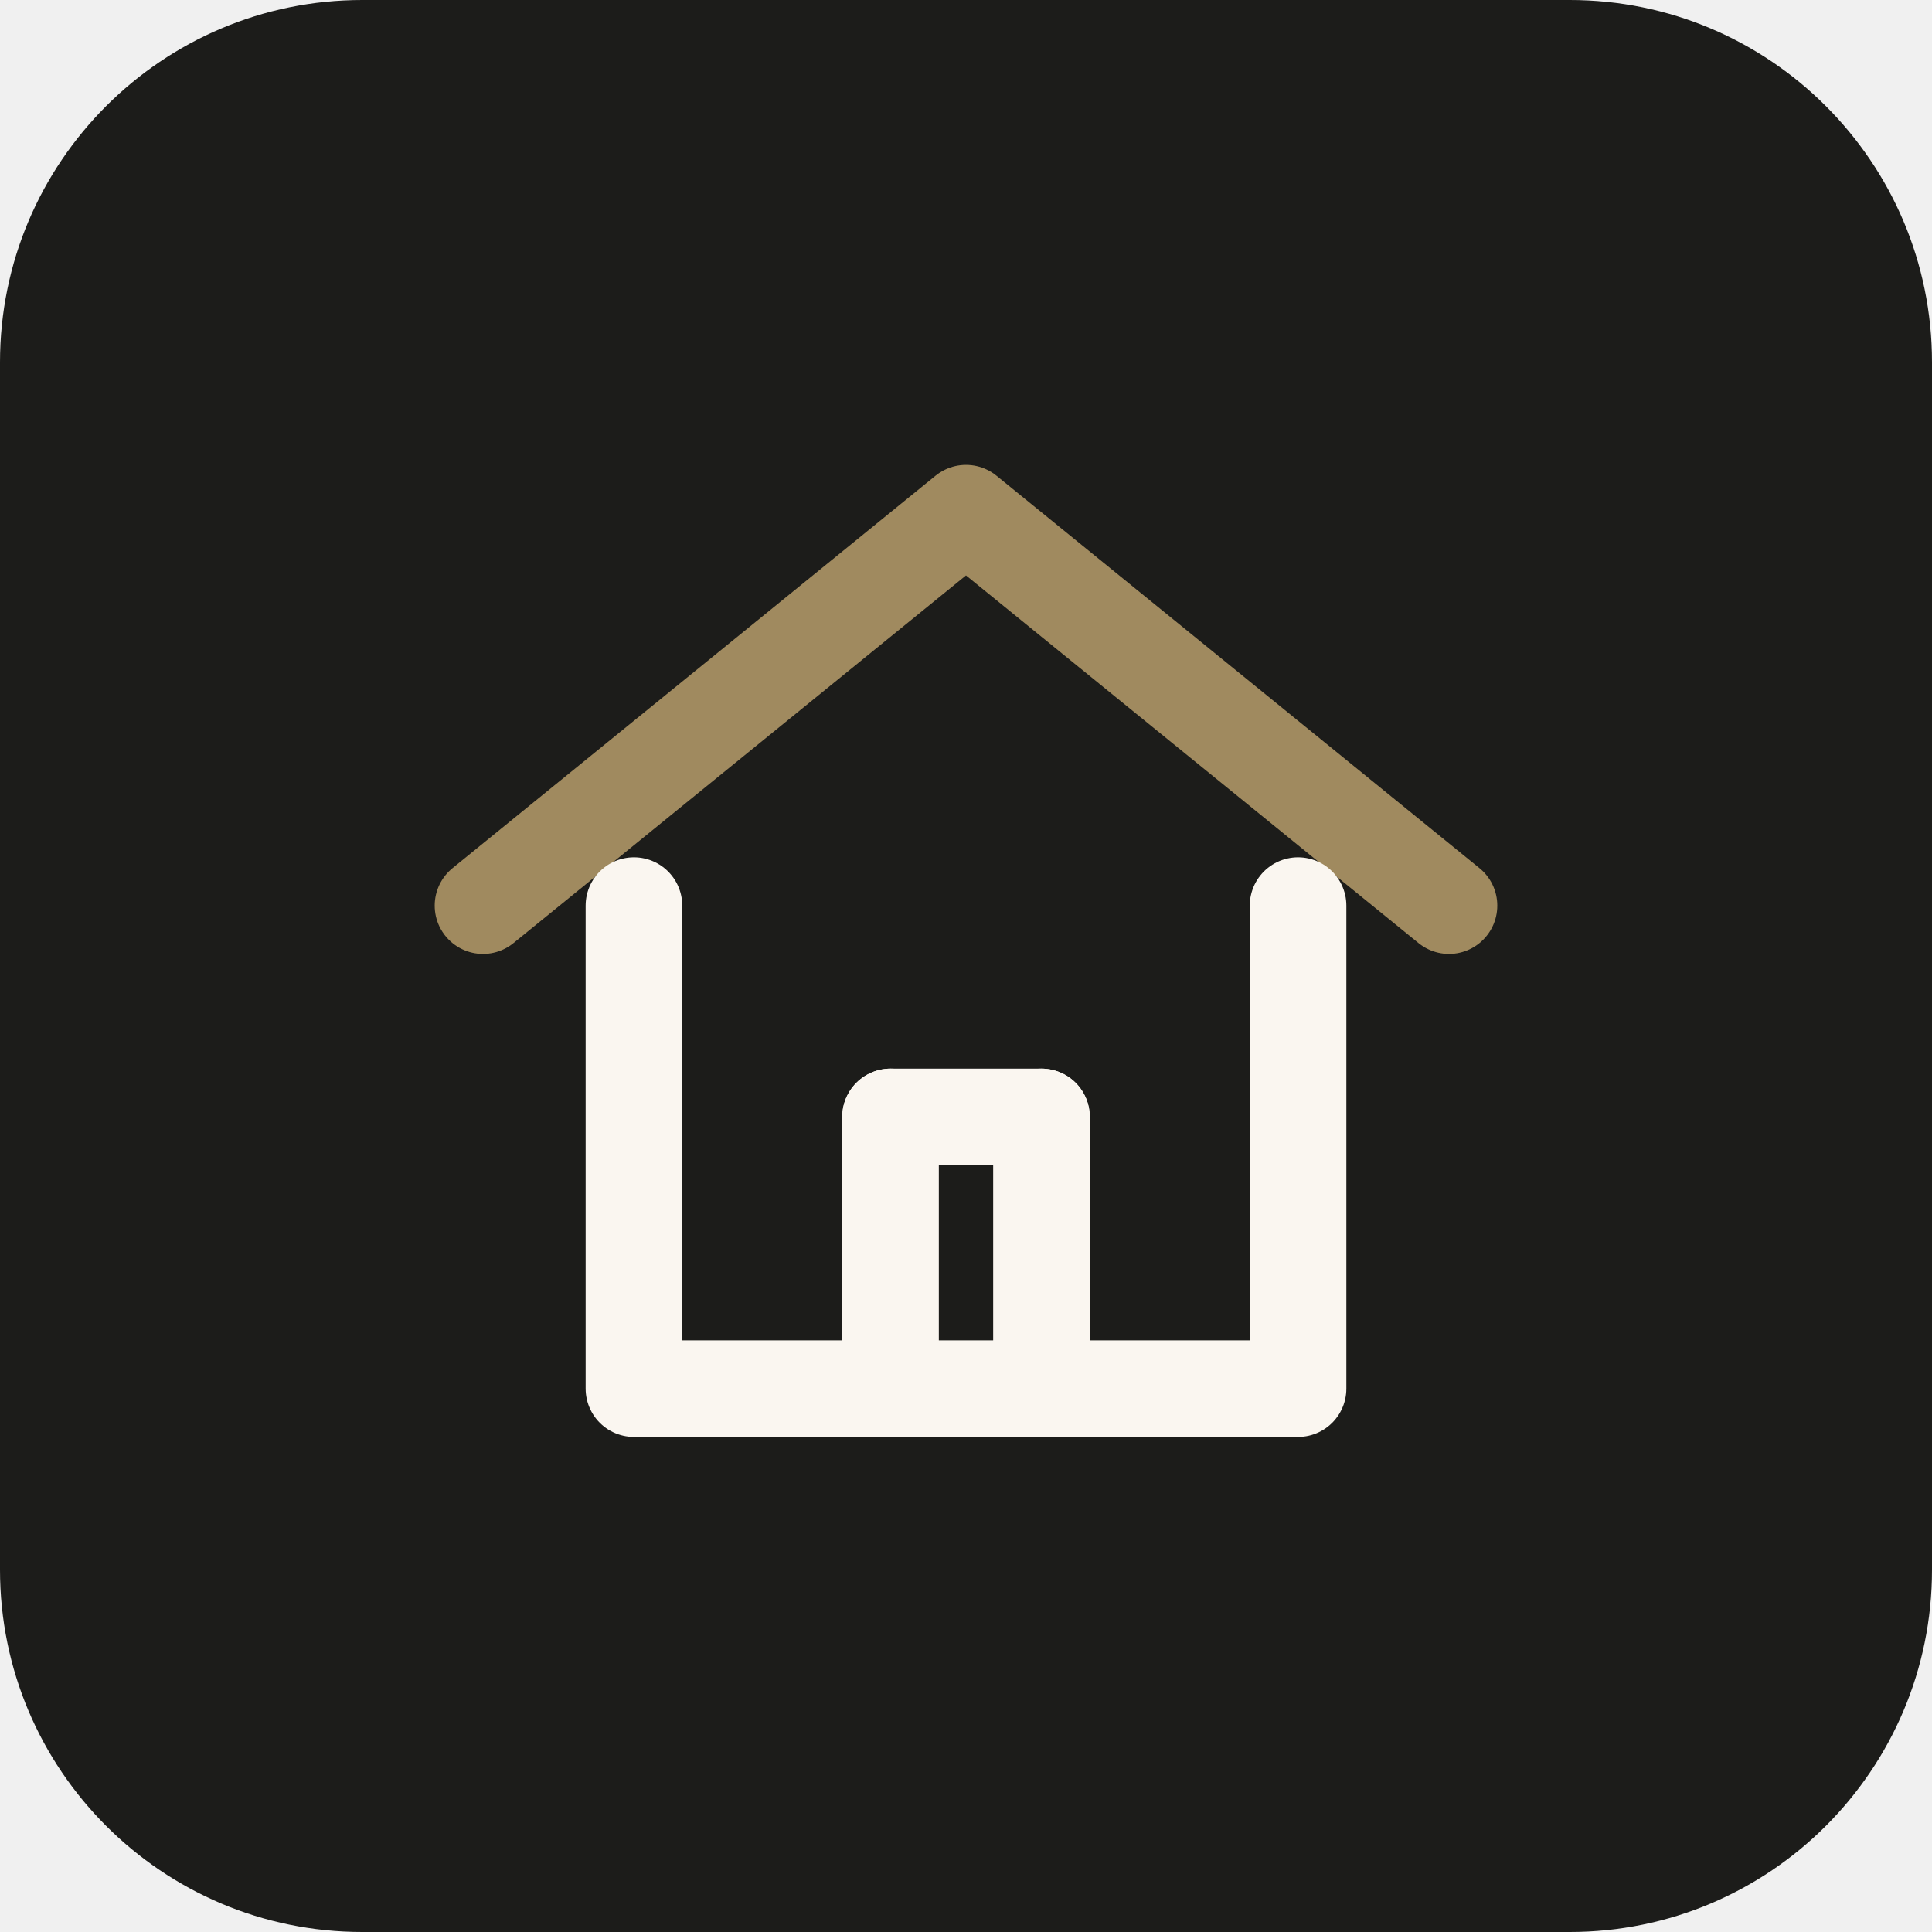
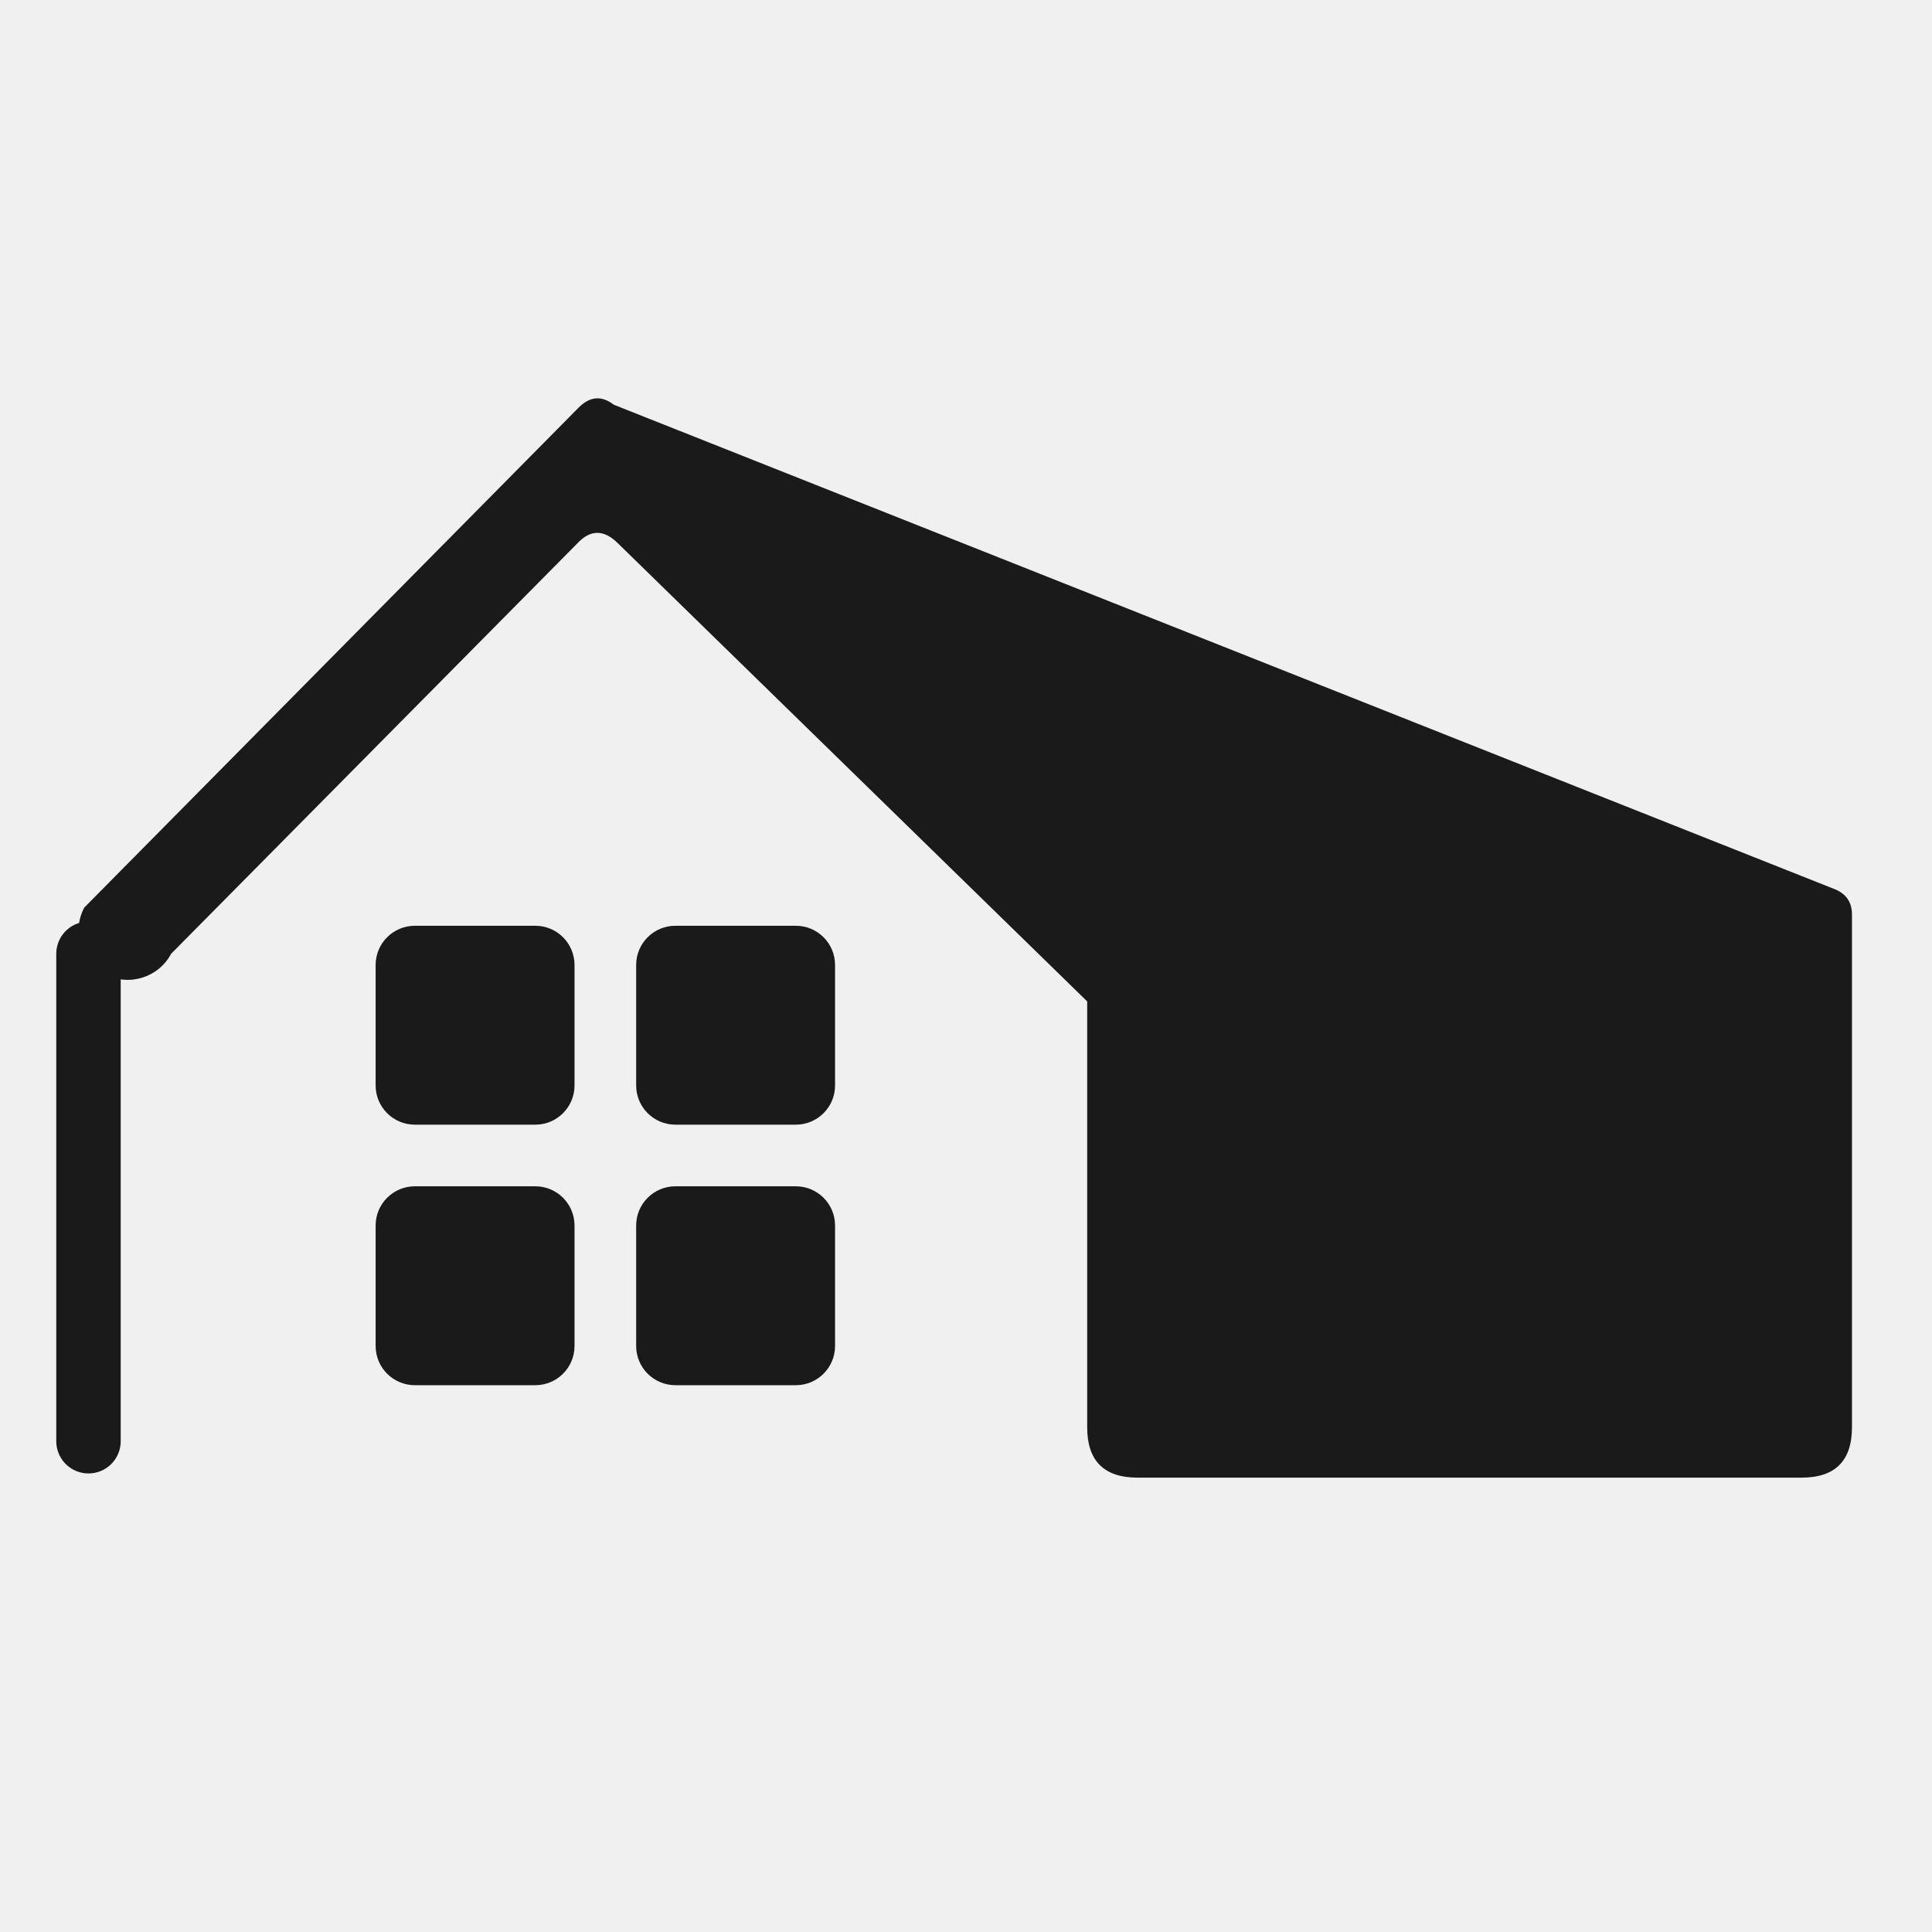
<svg xmlns="http://www.w3.org/2000/svg" viewBox="0 0 64 64">
-   <rect width="64" height="64" rx="12" fill="#1c1c1a" />
-   <path d="M16 30 L32 17 L48 30" fill="none" stroke="#a08a5f" stroke-width="3.2" stroke-linejoin="round" stroke-linecap="round" />
-   <path d="M21 30 L21 46 L43 46 L43 30" fill="none" stroke="#faf6f0" stroke-width="3.2" stroke-linejoin="round" stroke-linecap="round" />
-   <line x1="29.5" y1="46" x2="29.5" y2="37" stroke="#faf6f0" stroke-width="3.2" stroke-linecap="round" />
-   <line x1="29.5" y1="37" x2="34.5" y2="37" stroke="#faf6f0" stroke-width="3.2" stroke-linecap="round" />
-   <line x1="34.5" y1="37" x2="34.5" y2="46" stroke="#faf6f0" stroke-width="3.2" stroke-linecap="round" />
+   <style>
+     .k{fill:#1a1a1a}
+     .s{stroke:#1a1a1a}
+     @media (prefers-color-scheme: dark){
+       .k{fill:#ffffff}
+       .s{stroke:#ffffff}
+     }
+   </style>
+   <g transform="translate(1.4,12.2) scale(0.0464)">
+     <path class="k" d="M30 385 L383 28 Q395 16 408 26 L1280 372 Q1292 377 1292 390 L1292 756 Q1292 792 1256 792 L782 792 Q746 792 746 756 L746 452 L410 124 Q396 111 383 124 L92 418 A34 34 0 0 1 30 385 Z" />
+     <line class="s" x1="33" y1="418" x2="33" y2="766" stroke-width="46" stroke-linecap="round" />
+     <rect class="k" x="238" y="398" width="142" height="142" rx="28" />
+     <rect class="k" x="424" y="398" width="142" height="142" rx="28" />
+     <rect class="k" x="238" y="584" width="142" height="142" rx="28" />
+     <rect class="k" x="424" y="584" width="142" height="142" rx="28" />
+   </g>
</svg>
